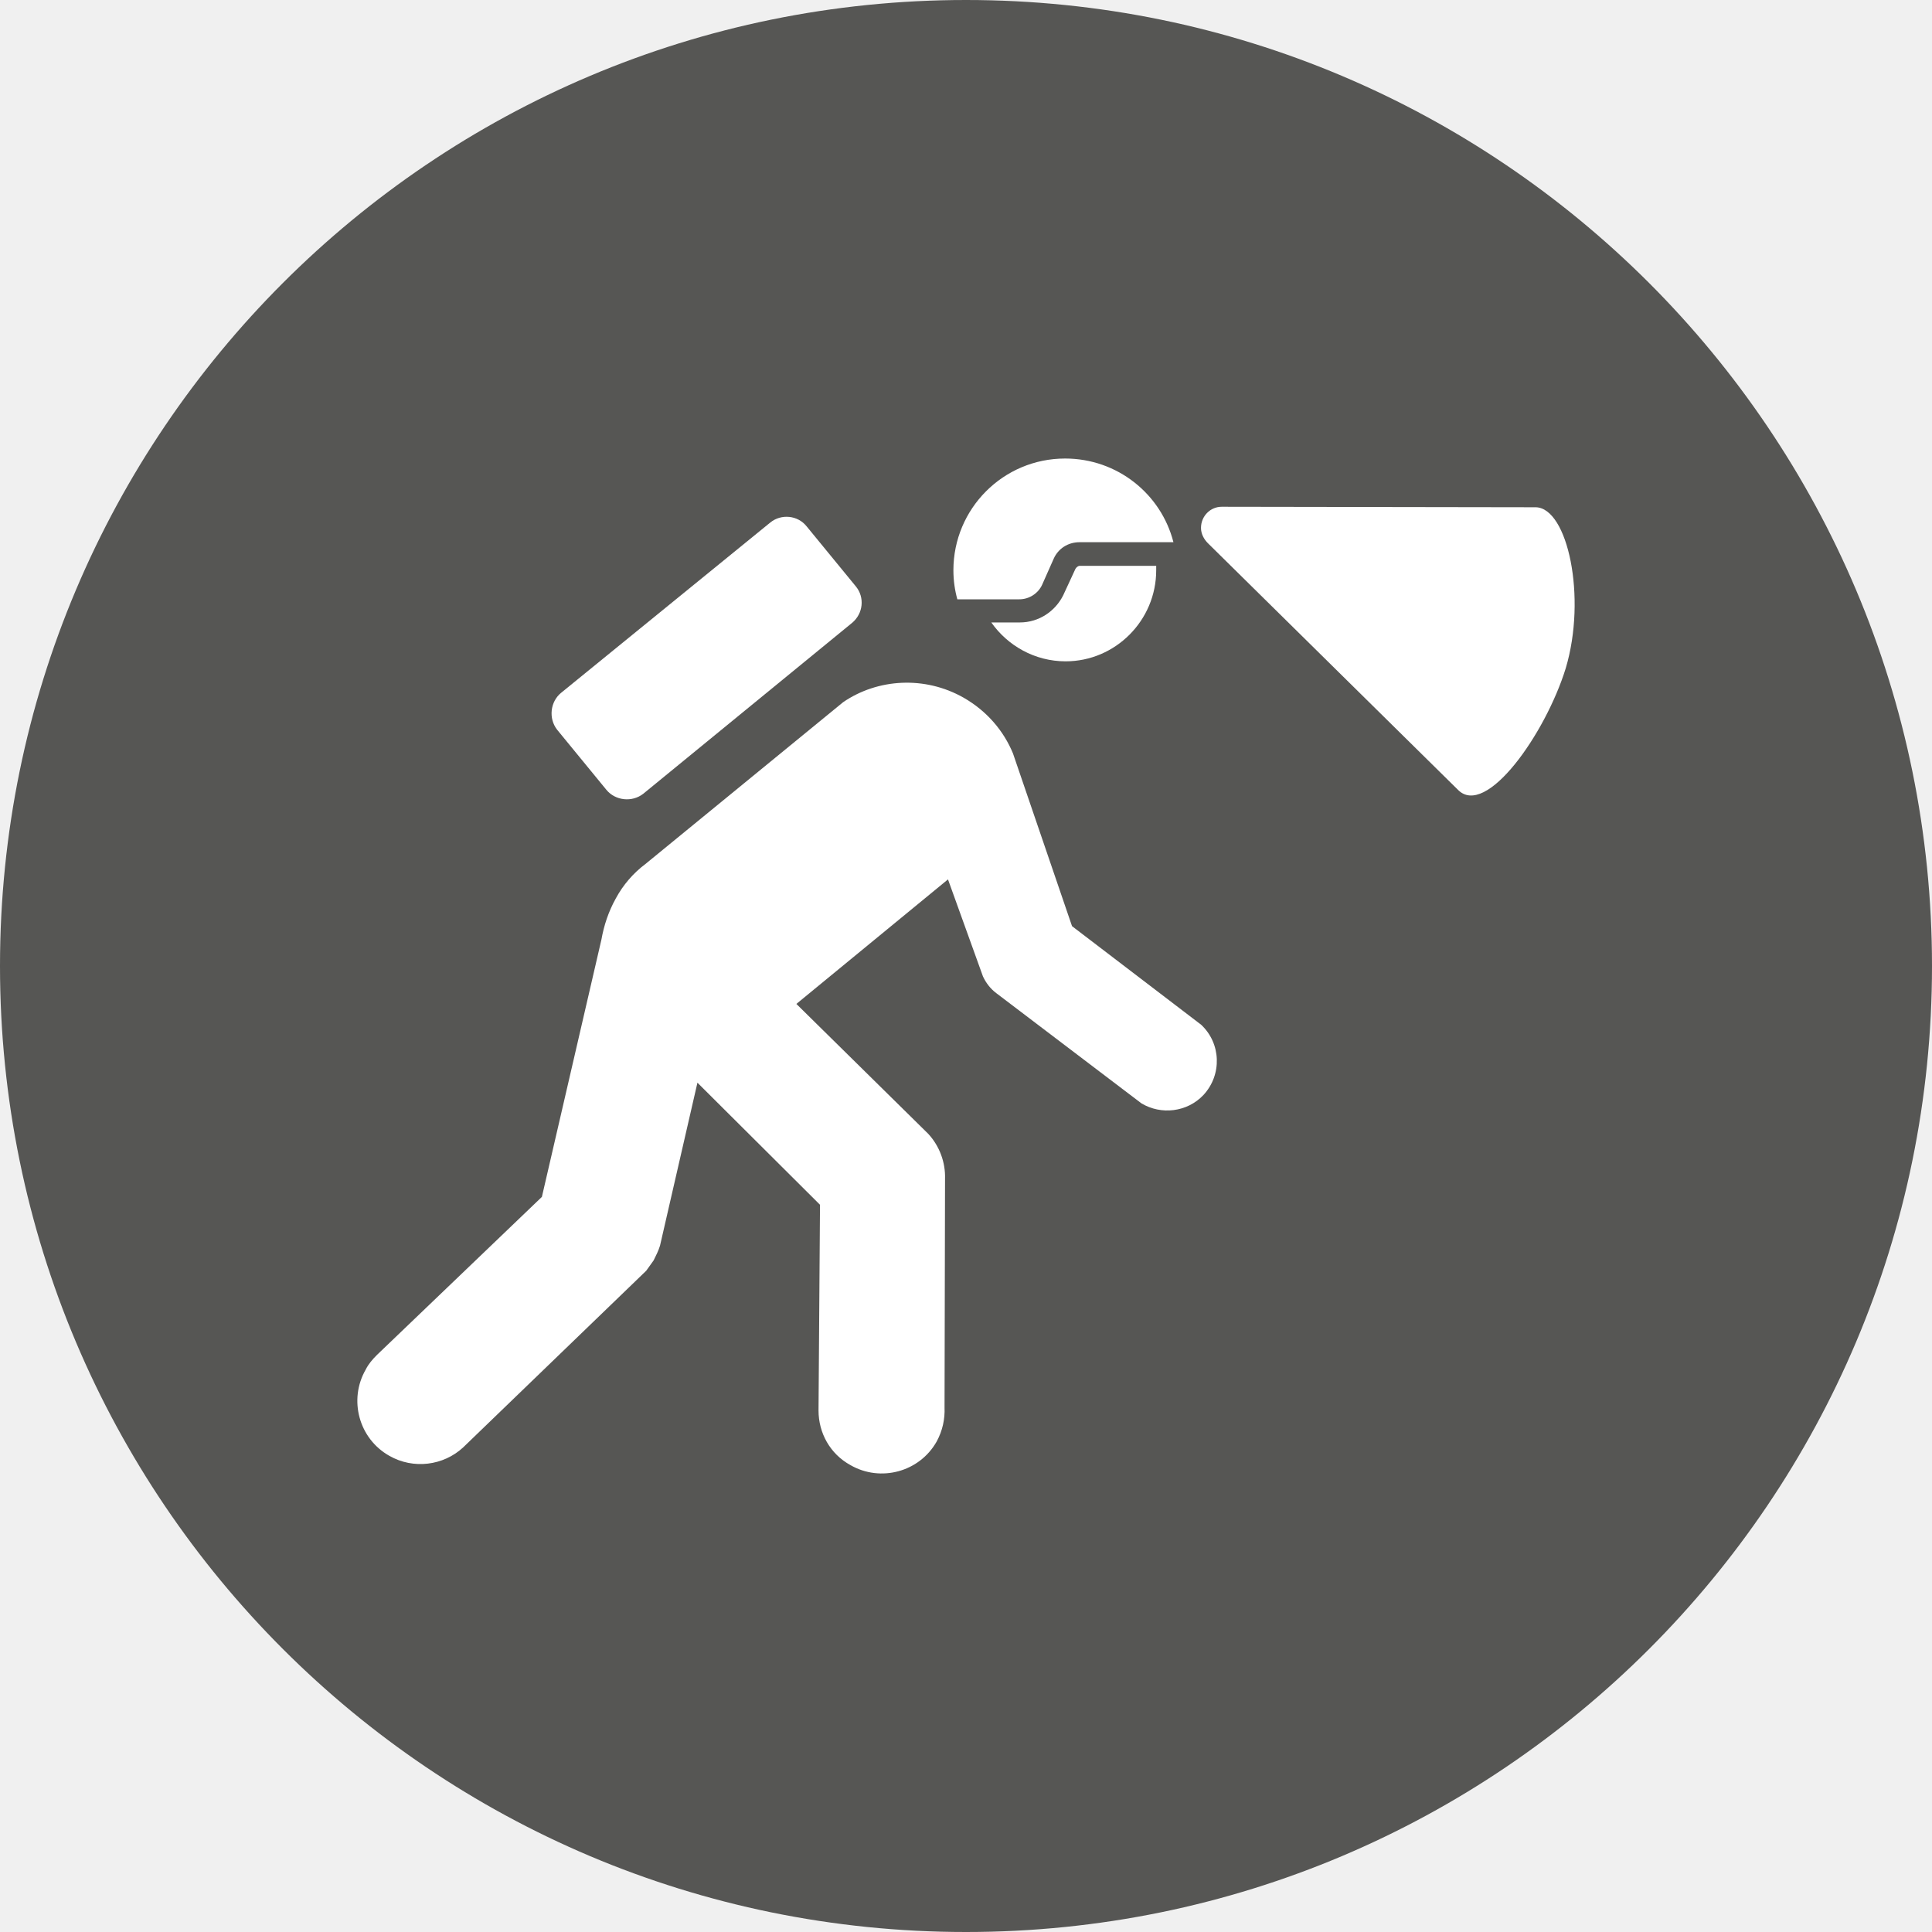
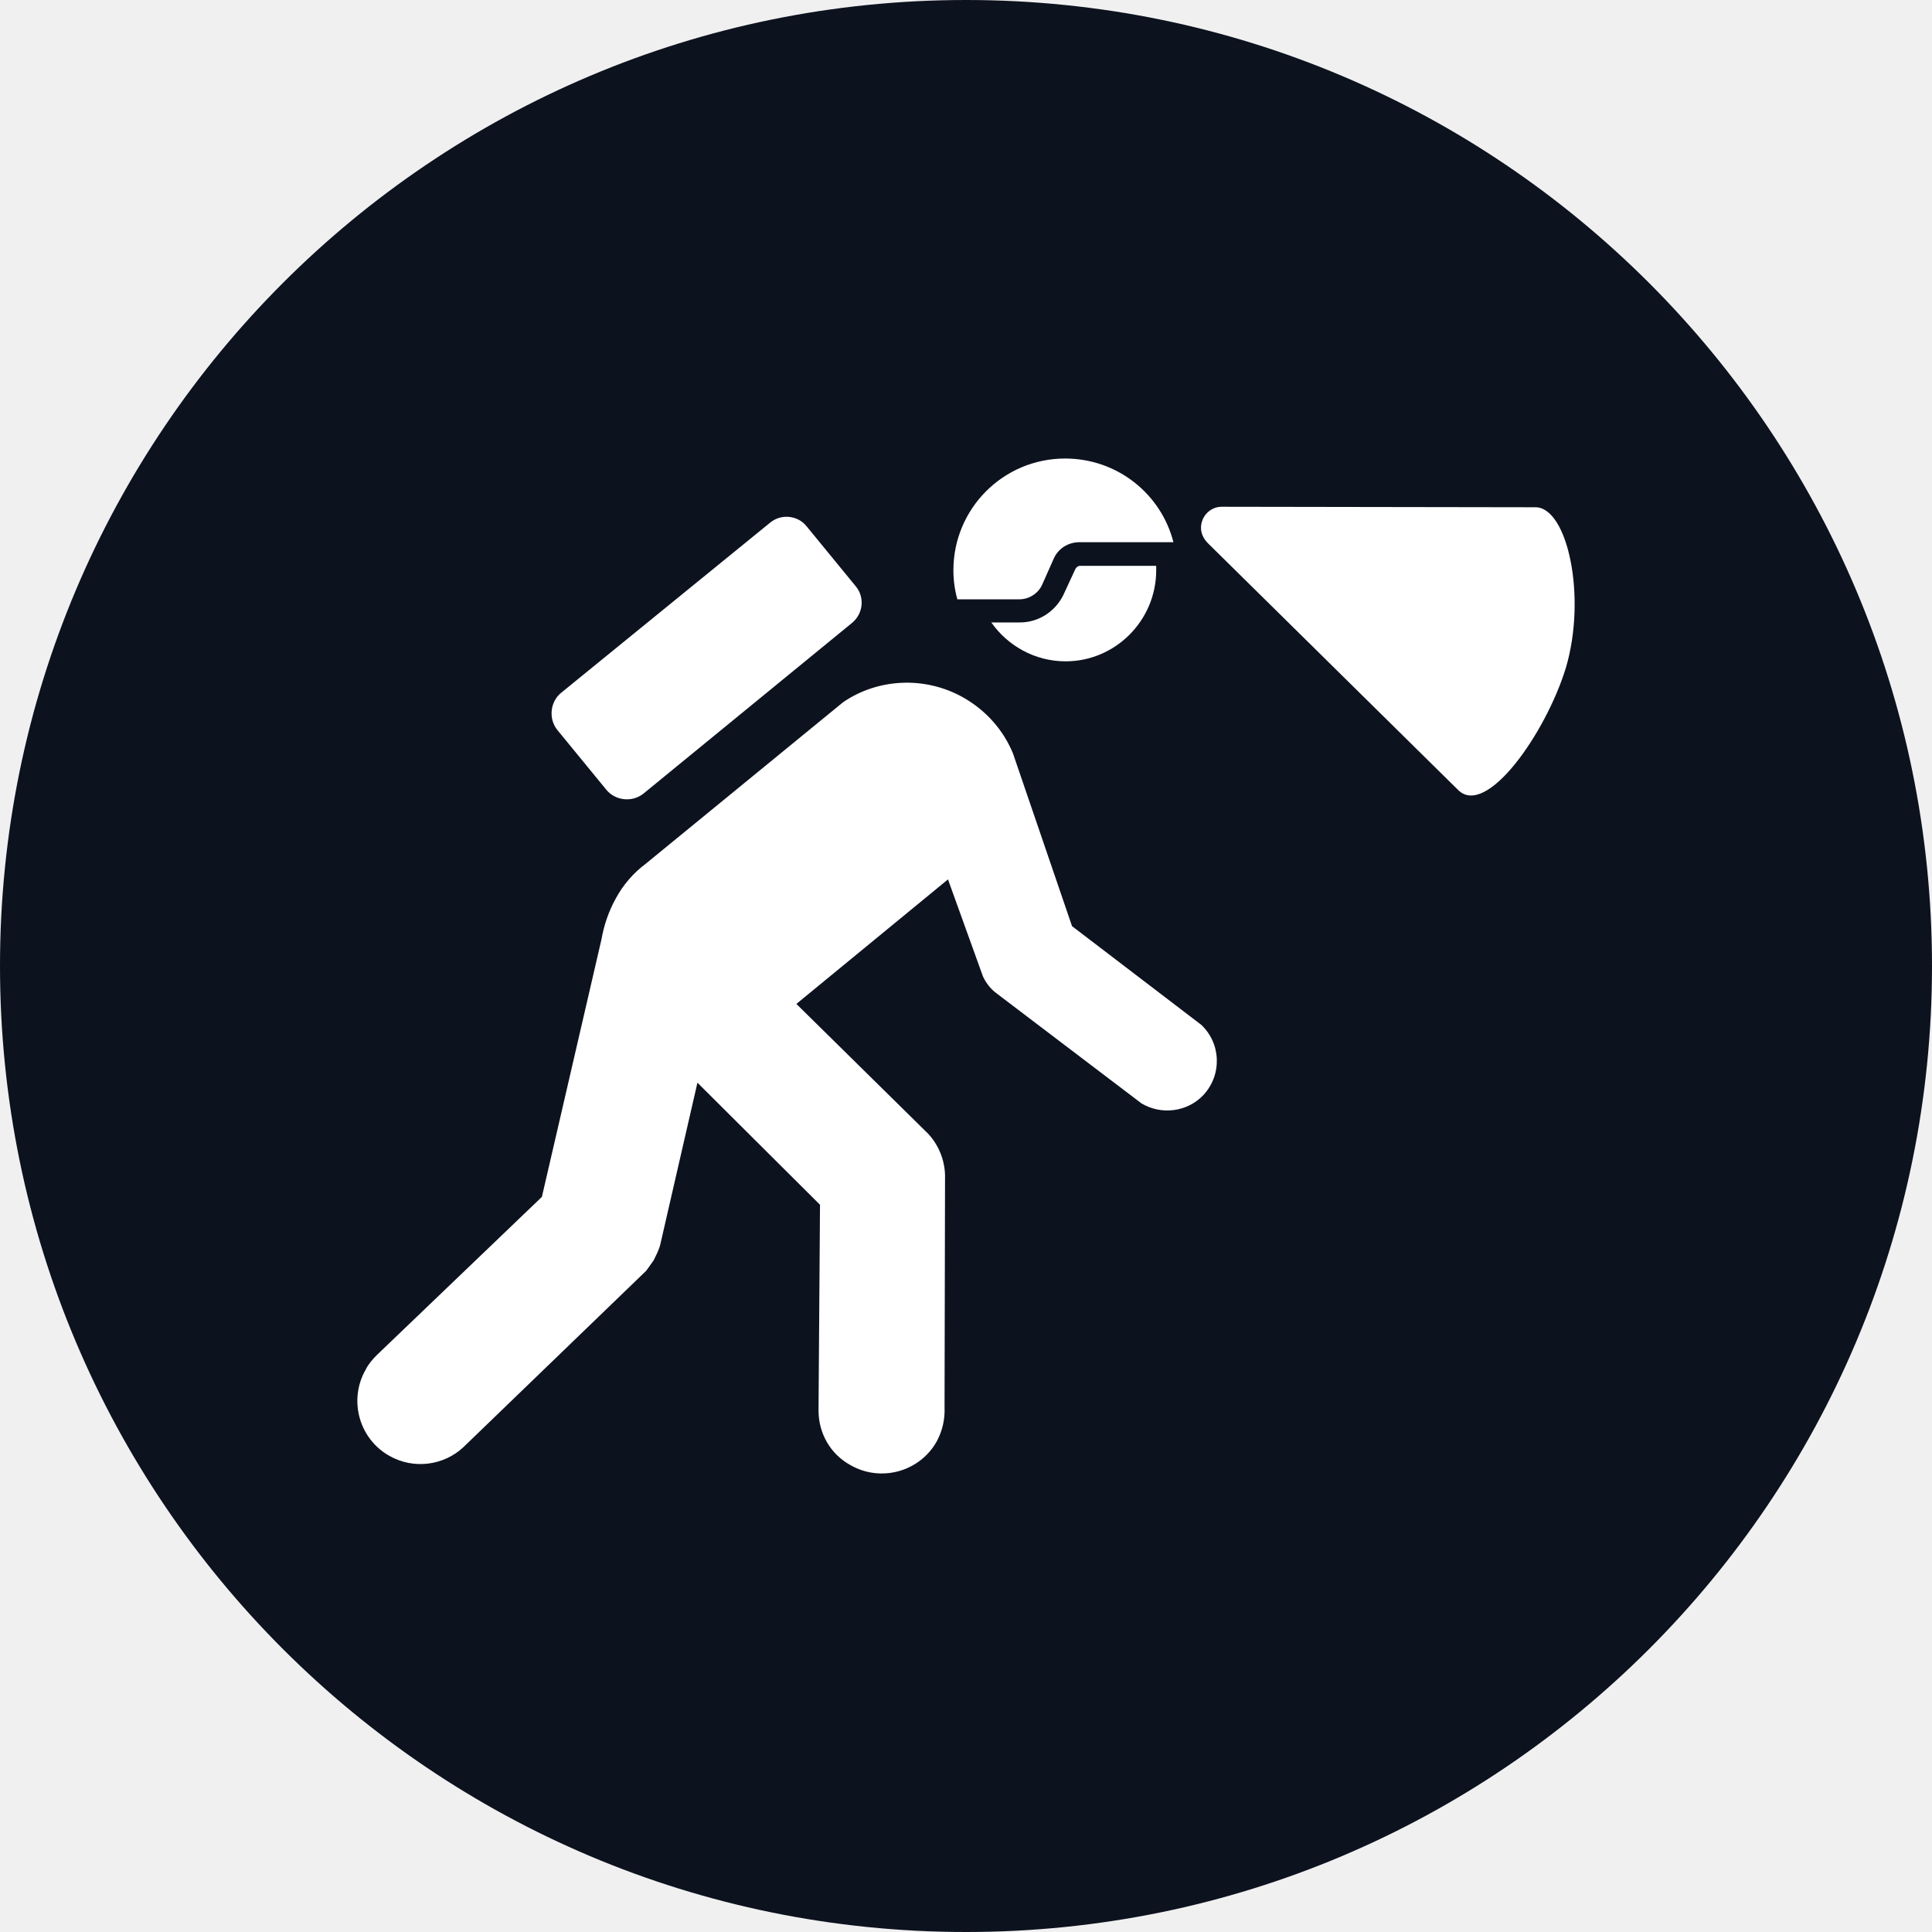
<svg xmlns="http://www.w3.org/2000/svg" version="1.2" id="Layer_1" x="0px" y="0px" viewBox="0 0 64 64" xml:space="preserve" width="64" height="64">
  <defs id="defs11" />
-   <circle cx="32" cy="32" r="32" fill="#4460a0" id="circle2" style="fill:#565654;fill-opacity:1" />
+   <circle cx="32" cy="32" r="32" fill="#4460a0" id="circle2" style="fill:#0d121f;fill-opacity:1" />
  <g id="XMLID_2_" transform="matrix(0.1630601,0,0,0.1630601,11.13488,9.123514)" style="fill:#ffffff">
    <path id="XMLID_7_" d="m 166.6,59.9 c 0,10.2 -8.3,18.5 -18.4,18.5 -6.3,0 -11.8,-3.2 -15.1,-7.9 h 5.8 c 3.9,0 7.2,-2.3 8.8,-5.5 l 2.5,-5.4 c 0.2,-0.3 0.5,-0.6 0.9,-0.6 h 15.5 z" style="fill:#ffffff" />
    <path id="XMLID_6_" d="m 170.1,54.2 c -2.5,-9.8 -11.4,-17 -22,-17 -12.6,0 -22.7,10.2 -22.7,22.7 0,2.1 0.3,4.1 0.8,5.9 h 12.6 c 2,0 3.8,-1.2 4.6,-2.9 l 2.4,-5.4 c 0.9,-2 2.9,-3.3 5.2,-3.3 z" style="fill:#ffffff" />
    <path id="XMLID_5_" d="m 104.8,70.6 c 2.3,-1.9 2.6,-5.2 0.8,-7.4 L 95.6,51 C 93.8,48.7 90.4,48.4 88.2,50.2 L 45.7,84.8 c -2.2,1.8 -2.6,5.2 -0.8,7.5 l 10,12.2 c 1.8,2.2 5.2,2.6 7.5,0.8 z" style="fill:#ffffff" />
    <path id="XMLID_4_" d="m 62.8,119.6 c -2.4,1.8 -4.5,4.2 -6,7 -1.5,2.7 -2.4,5.5 -2.9,8.3 L 41.8,187.2 8.3,219.3 c -0.9,0.9 -1.7,1.8 -2.3,3 -3.5,6.1 -1.4,14 4.8,17.5 4.9,2.8 11,2 15,-1.7 L 63,202.2 c 0.5,-0.7 1,-1.4 1.5,-2.1 0.5,-1 1,-2 1.3,-3 L 73.4,164 98.3,188.8 98,230.6 c 0,4.5 2.3,8.8 6.5,11.1 6.1,3.5 14,1.4 17.5,-4.8 1.2,-2.2 1.7,-4.6 1.6,-6.9 l 0.1,-46.5 c 0.1,-3.3 -1.1,-6.6 -3.4,-9.1 L 93.5,148 l 30.8,-25.3 7.1,19.7 c 0.6,1.3 1.5,2.5 2.7,3.4 l 29.5,22.4 c 4,2.4 9.3,1.8 12.6,-1.7 3.8,-4.1 3.6,-10.5 -0.5,-14.3 -0.1,-0.1 -0.3,-0.2 -0.4,-0.3 l -25.8,-19.7 -12,-35.1 c -1.9,-4.6 -5.3,-8.6 -10,-11.3 -7.9,-4.5 -17.5,-3.9 -24.5,0.9 z" style="fill:#ffffff" />
    <path id="XMLID_3_" d="m 177.1,54.4 c -0.8,-0.8 -1.4,-1.9 -1.4,-3.1 0,-2.4 1.9,-4.3 4.2,-4.3 l 63.8,0.1 c 6.5,0.1 10.4,18.3 6.1,32.7 -4.1,13.3 -16.2,30.5 -21.9,24.7 z" style="fill:#ffffff" />
  </g>
</svg>
